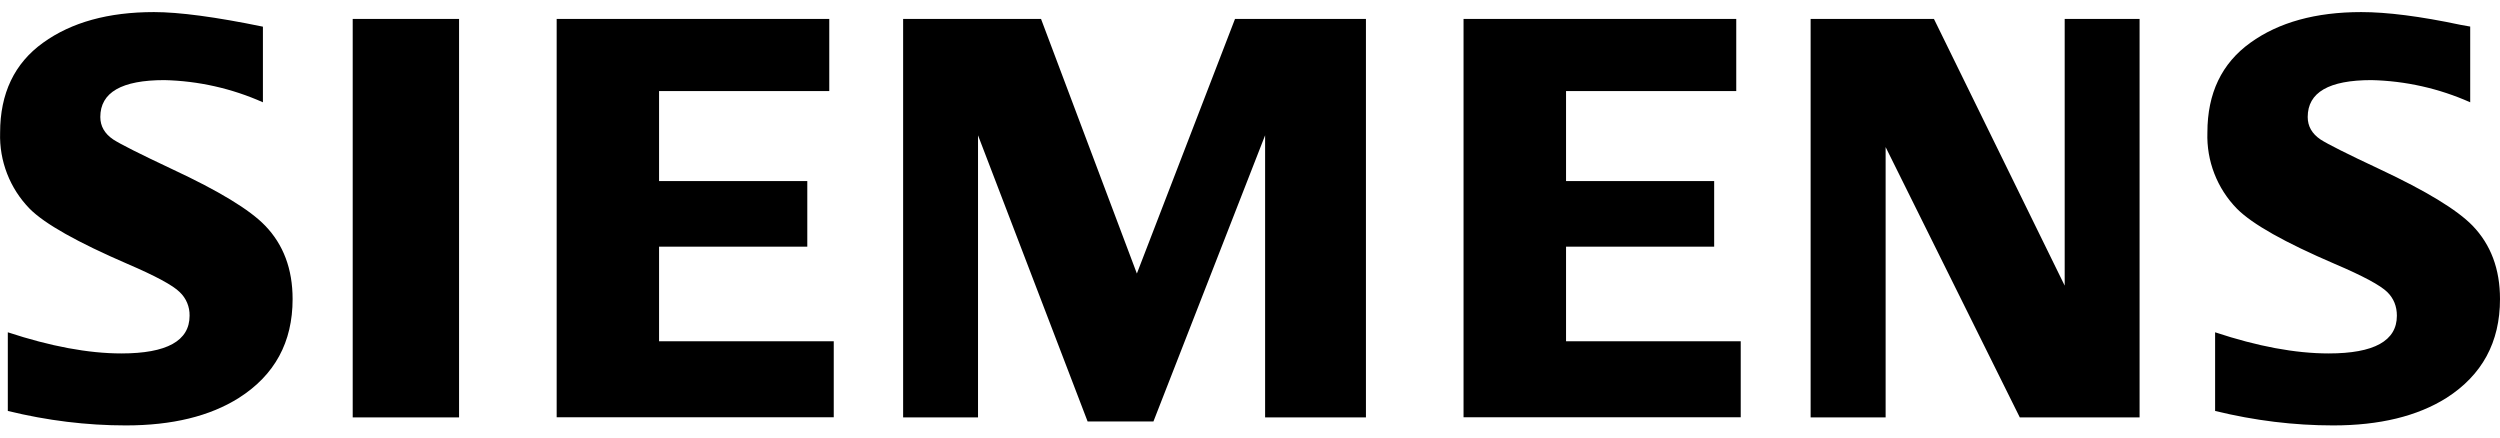
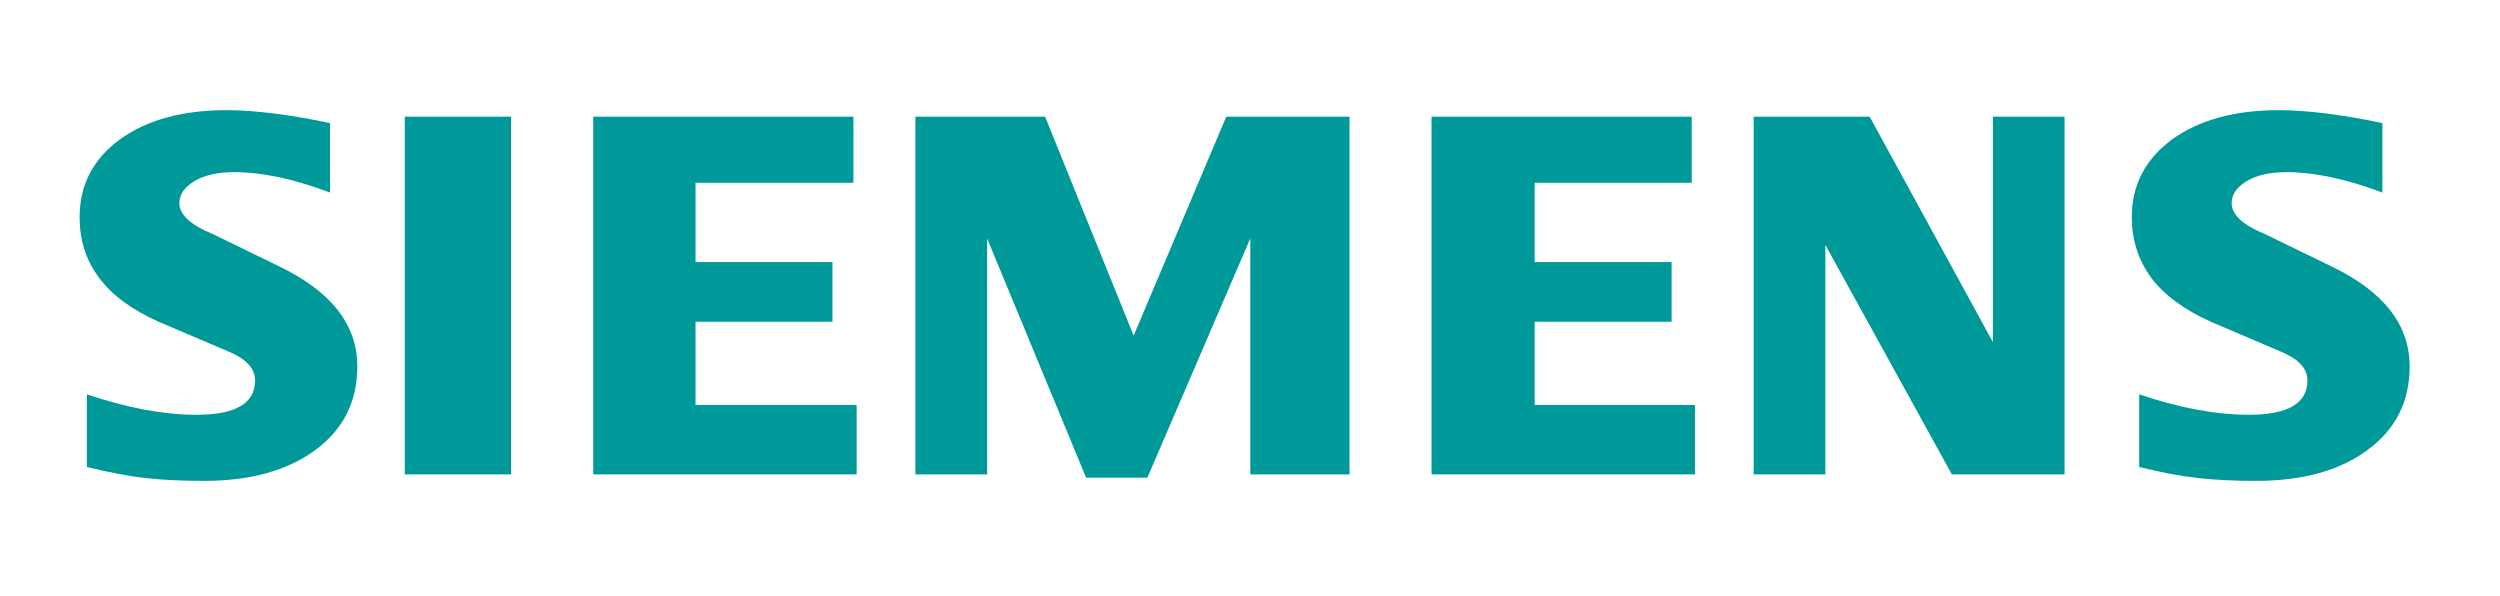
- <svg xmlns="http://www.w3.org/2000/svg" role="img" viewBox="0 9.9 24 4.2">
-   <path d="M1.478 10.016c.24 0 .59.046 1.046.14v.726a2.465 2.465 0 0 0-.946-.213c-.41 0-.615.118-.615.354 0 .088.041.16.124.216.069.045.258.14.568.286.446.208.743.388.89.541.176.182.264.417.264.705 0 .415-.172.73-.516.949-.279.176-.64.264-1.085.264-.375 0-.753-.046-1.133-.139v-.755c.41.135.774.203 1.09.203.437 0 .655-.121.655-.362a.302.302 0 0 0-.095-.227c-.065-.065-.232-.155-.5-.27-.481-.208-.795-.384-.94-.53a.999.999 0 0 1-.284-.73c0-.377.137-.666.413-.864.272-.196.626-.294 1.064-.294zm21.19 0c.246 0 .565.04.956.123l.09.016v.727a2.471 2.471 0 0 0-.948-.213c-.409 0-.612.118-.612.354 0 .088.04.16.123.216.066.043.256.139.57.286.443.208.74.388.889.541.176.182.264.417.264.705 0 .415-.172.73-.514.949-.28.176-.643.264-1.087.264-.376 0-.754-.046-1.134-.139v-.755c.407.135.77.203 1.09.203.437 0 .655-.121.655-.362 0-.09-.03-.166-.092-.227-.066-.065-.233-.155-.503-.27-.48-.206-.793-.382-.94-.53a.997.997 0 0 1-.284-.732c0-.376.137-.664.413-.862.272-.196.627-.294 1.064-.294zm-12.674.066l.92 2.444.942-2.444h1.257v3.825h-.968v-2.708l-1.072 2.747h-.632l-1.052-2.747v2.708H8.67v-3.825zm-5.587 0v3.825H3.386v-3.825zm3.554 0v.692H6.327v.864H7.75v.63H6.327v.908h1.677v.73h-2.66v-3.824zm8.707 0v.692h-1.634v.864h1.422v.63h-1.422v.908h1.677v.73H14.05v-3.824zm1.898 0l1.255 2.56v-2.56h.719v3.825h-1.15l-1.288-2.595v2.595h-.72v-3.825z" />
+ <svg xmlns="http://www.w3.org/2000/svg" xml:space="preserve" width="210mm" height="50mm" style="shape-rendering:geometricPrecision; text-rendering:geometricPrecision; image-rendering:optimizeQuality; fill-rule:evenodd; clip-rule:evenodd" viewBox="0 0 210 50">
+   <defs>
+     <style type="text/css">
+    
+     .fil0 {fill:#009999}
+    
+   </style>
+   </defs>
+   <g id="Ebene_x0020_1">
+     <path class="fil0" d="M200.121 10.347l0 5.829c-3.02,-1.14 -5.708,-1.716 -8.062,-1.716 -1.394,0 -2.504,0.258 -3.338,0.757 -0.835,0.503 -1.26,1.123 -1.26,1.854 0,0.972 0.942,1.837 2.839,2.611l5.481 2.667c4.431,2.112 6.629,4.917 6.629,8.44 0,2.929 -1.166,5.265 -3.519,6.995 -2.336,1.747 -5.481,2.611 -9.395,2.611 -1.807,0 -3.429,-0.077 -4.87,-0.241 -1.441,-0.155 -3.097,-0.473 -4.934,-0.929l0 -6.1c3.368,1.14 6.436,1.716 9.197,1.716 3.295,0 4.934,-0.955 4.934,-2.882 0,-0.959 -0.671,-1.734 -2.035,-2.34l-6.087 -2.594c-2.245,-1.015 -3.915,-2.245 -5.007,-3.704 -1.075,-1.471 -1.622,-3.158 -1.622,-5.085 0,-2.697 1.136,-4.87 3.381,-6.522 2.263,-1.639 5.266,-2.461 8.999,-2.461 1.213,0 2.611,0.107 4.16,0.305 1.562,0.211 3.063,0.469 4.508,0.787z" />
+     <path class="fil0" d="M27.722 10.347l0 5.829c-3.02,-1.14 -5.704,-1.716 -8.057,-1.716 -1.398,0 -2.504,0.258 -3.338,0.757 -0.835,0.503 -1.26,1.123 -1.26,1.854 0,0.972 0.955,1.837 2.852,2.611l5.481 2.667c4.414,2.112 6.616,4.917 6.616,8.44 0,2.929 -1.17,5.265 -3.506,6.995 -2.353,1.747 -5.481,2.611 -9.408,2.611 -1.807,0 -3.433,-0.077 -4.874,-0.241 -1.441,-0.155 -3.08,-0.473 -4.93,-0.929l0 -6.1c3.381,1.14 6.448,1.716 9.193,1.716 3.295,0 4.934,-0.955 4.934,-2.882 0,-0.959 -0.667,-1.734 -2.018,-2.34l-6.087 -2.594c-2.263,-1.015 -3.932,-2.245 -5.007,-3.704 -1.093,-1.471 -1.626,-3.158 -1.626,-5.085 0,-2.697 1.127,-4.87 3.385,-6.522 2.246,-1.639 5.253,-2.461 8.986,-2.461 1.226,0 2.607,0.107 4.173,0.305 1.549,0.211 3.05,0.469 4.491,0.787z" />
+     <polygon class="fil0" points="34.003,9.8 42.929,9.8 42.929,39.848 34.003,39.848 " />
+     <polygon class="fil0" points="71.687,9.8 71.687,15.354 58.424,15.354 58.424,22.017 69.927,22.017 69.927,27.025 58.424,27.025 58.424,34.019 71.958,34.019 71.958,39.848 49.834,39.848 49.834,9.8 " />
+     <polygon class="fil0" points="113.358,9.8 113.358,39.848 105.025,39.848 105.025,20.03 96.379,40.124 91.234,40.124 82.919,20.03 82.919,39.848 76.892,39.848 76.892,9.8 87.788,9.8 95.226,28.195 103.008,9.8 " />
+     <polygon class="fil0" points="142.103,9.8 142.103,15.354 128.913,15.354 128.913,22.017 140.416,22.017 140.416,27.025 128.913,27.025 128.913,34.019 142.374,34.019 142.374,39.848 120.25,39.848 120.25,9.8 " />
+     <polygon class="fil0" points="173.424,9.8 173.424,39.848 163.956,39.848 153.331,20.576 153.331,39.848 147.308,39.848 147.308,9.8 157.052,9.8 167.402,28.741 167.402,9.8 " />
+   </g>
</svg>
